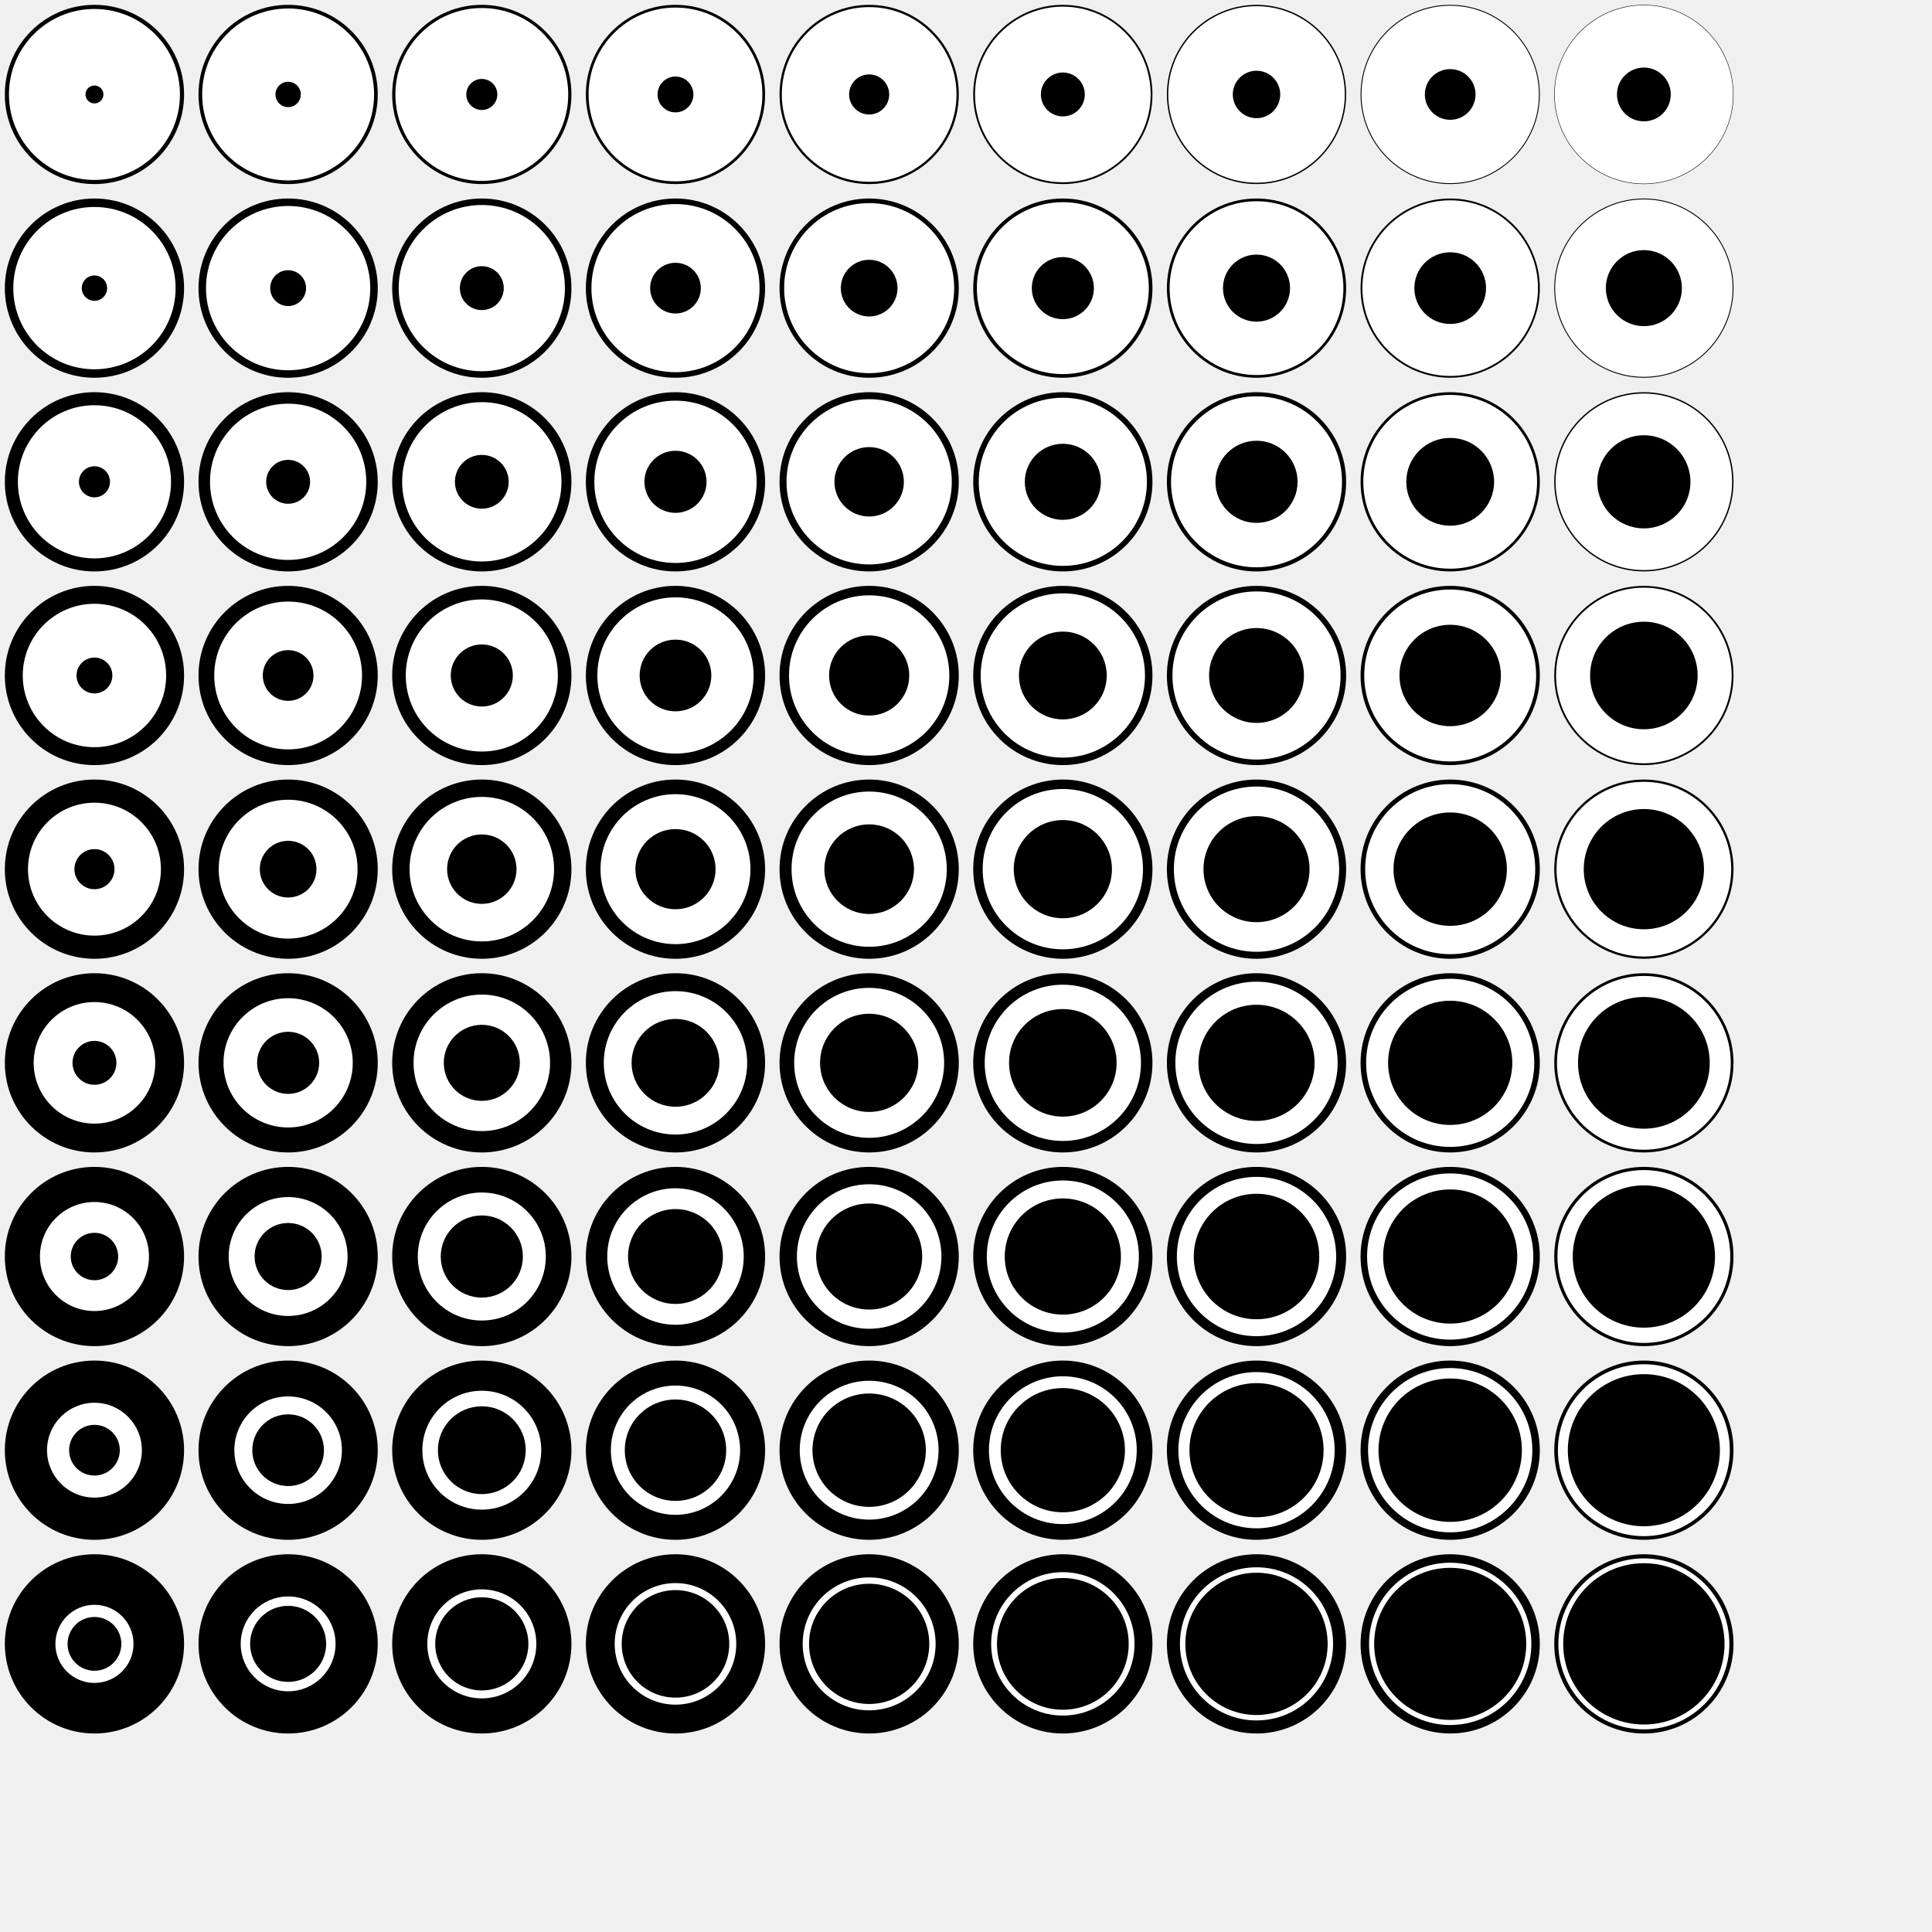
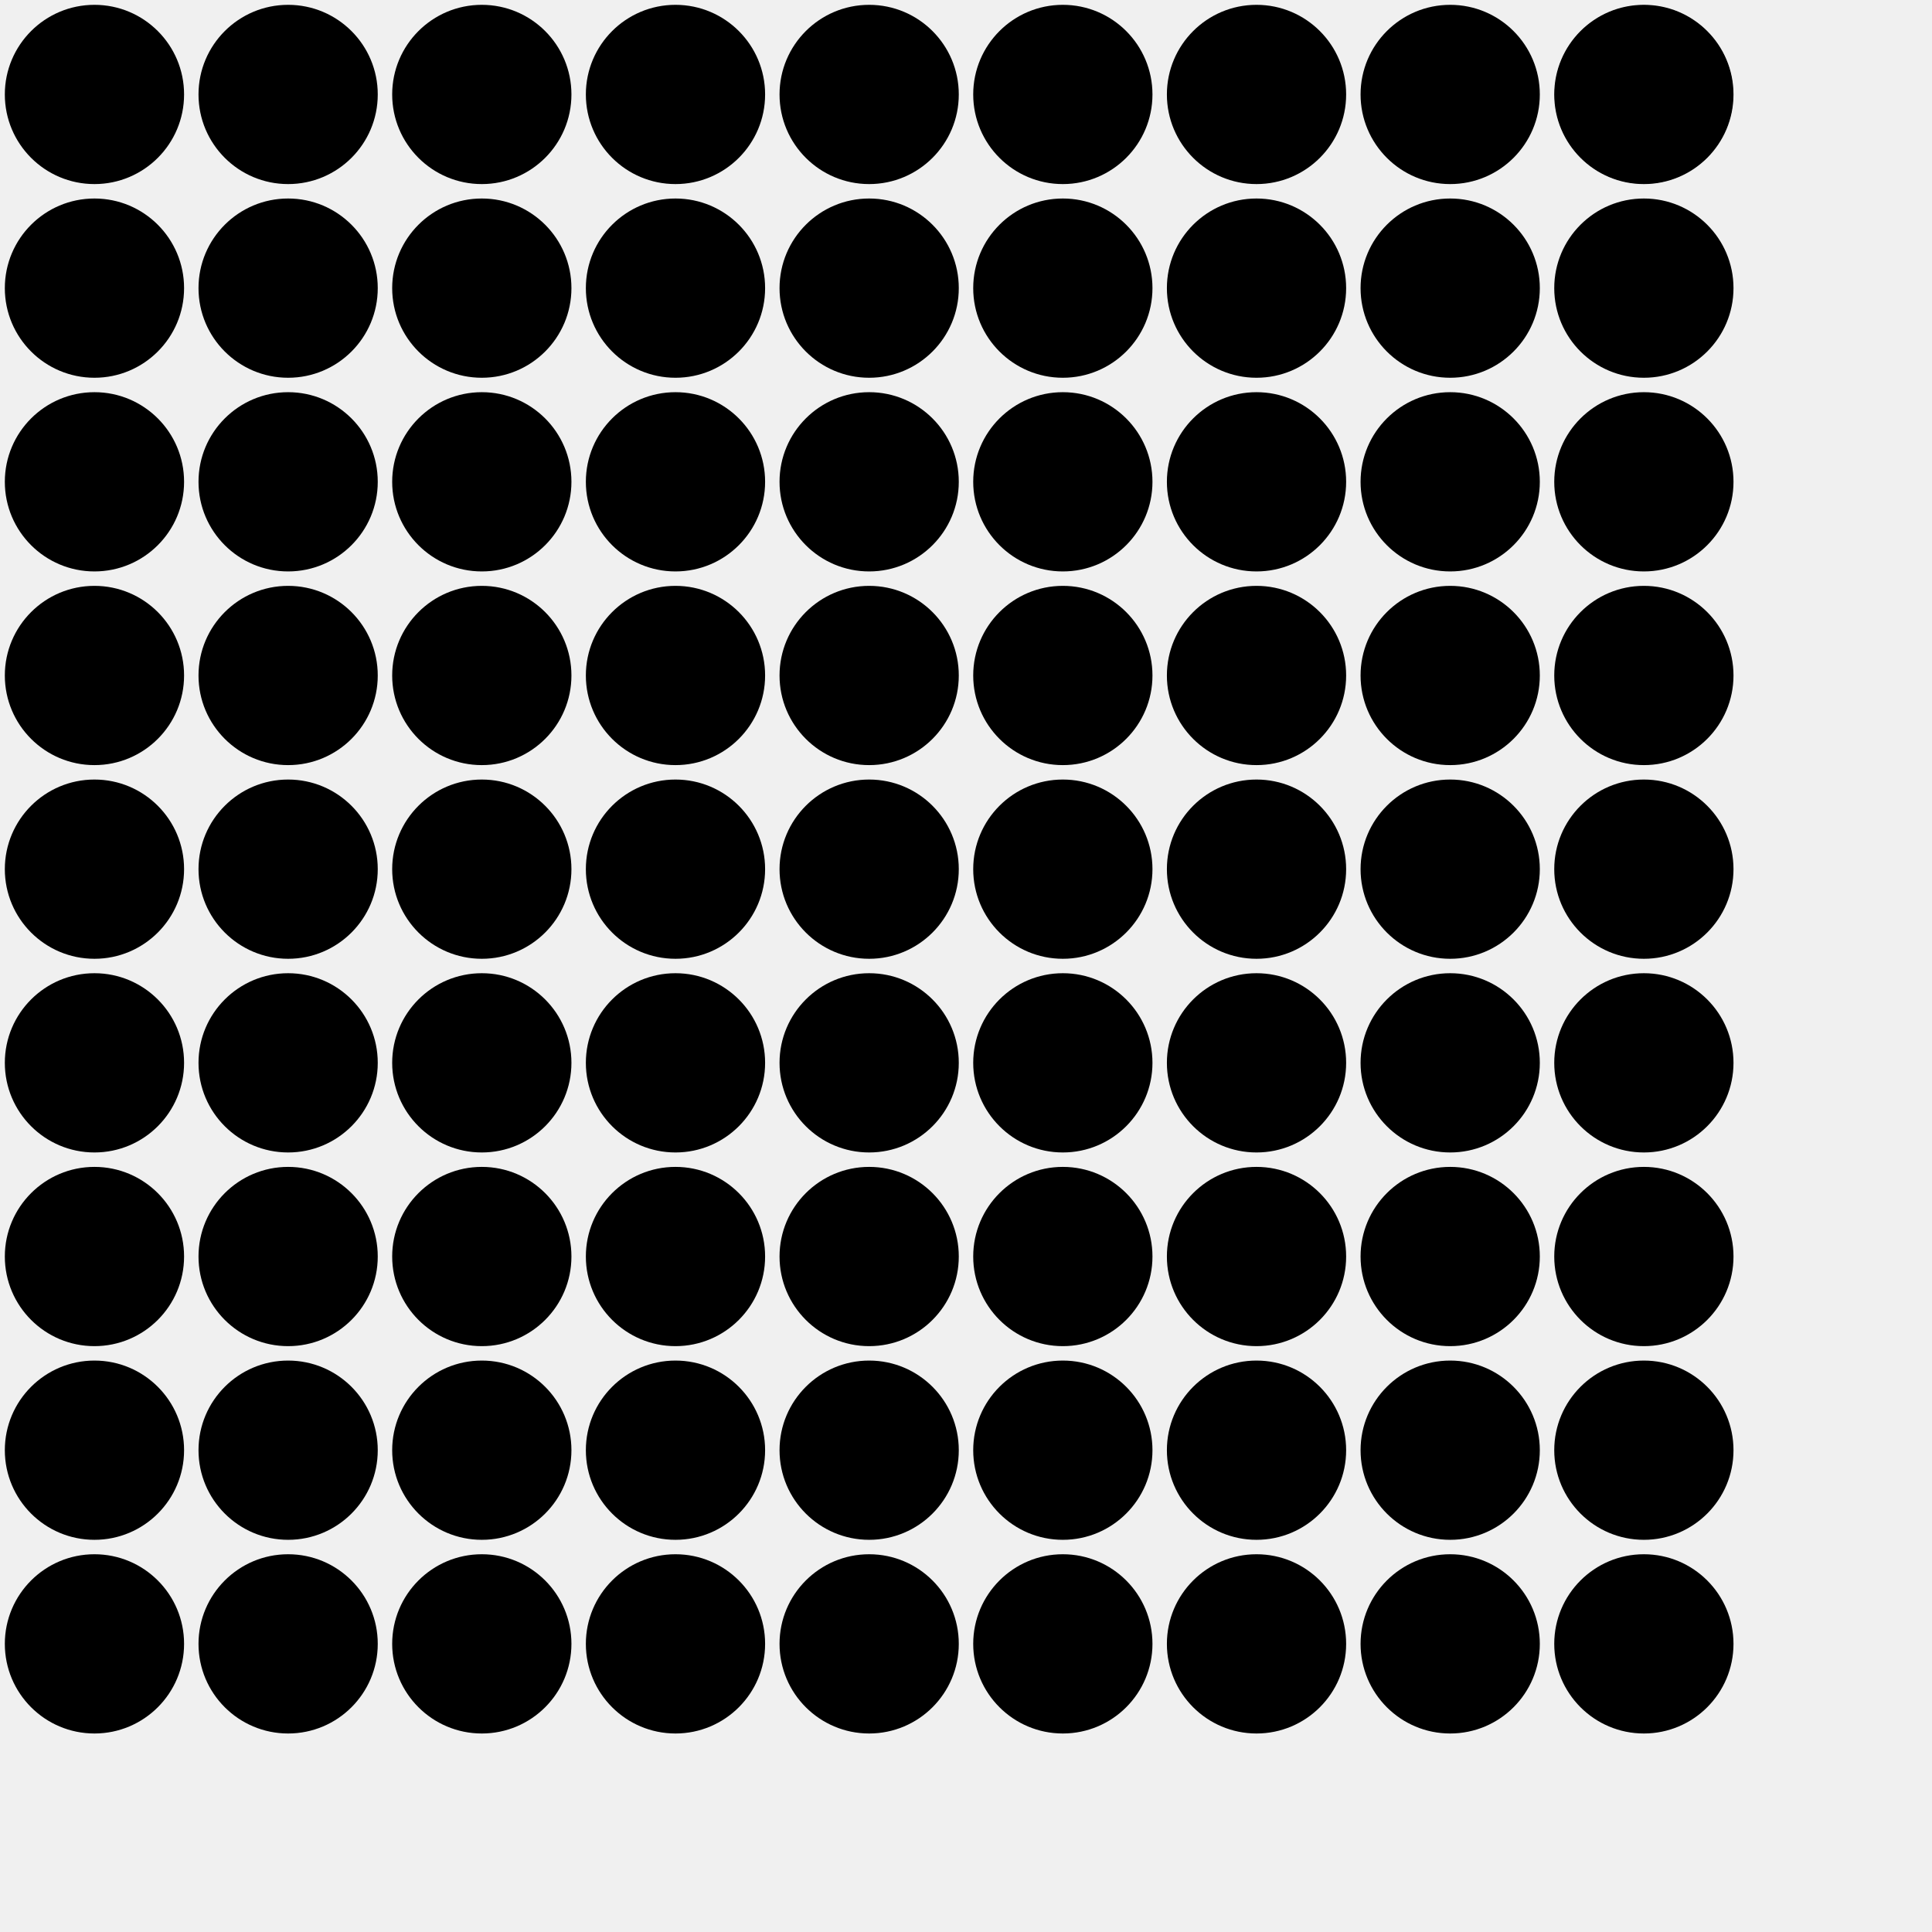
<svg width="450" height="450" viewBox="0 0 450 450">
-   <style type="text/css">
-       
-         .outer{
-         	fill:#fff;
-         }
- 
-         .inner, .background{
-         	fill:#000;
-         }
-       
-     </style>
  <g transform="translate(22,22)">
    <g transform="translate(0,0)">
      <circle r="20.875" class="background" />
      <circle r="19.913" class="outer" />
      <circle r="2.088" class="inner" />
    </g>
    <g transform="translate(45.11111,0)">
      <circle r="20.875" class="background" />
      <circle r="20.023" class="outer" />
      <circle r="2.952" class="inner" />
    </g>
    <g transform="translate(90.22222,0)">
      <circle r="20.875" class="background" />
      <circle r="20.131" class="outer" />
      <circle r="3.616" class="inner" />
    </g>
    <g transform="translate(135.3333,0)">
      <circle r="20.875" class="background" />
      <circle r="20.239" class="outer" />
      <circle r="4.175" class="inner" />
    </g>
    <g transform="translate(180.4444,0)">
      <circle r="20.875" class="background" />
      <circle r="20.346" class="outer" />
      <circle r="4.668" class="inner" />
    </g>
    <g transform="translate(225.5556,0)">
      <circle r="20.875" class="background" />
      <circle r="20.453" class="outer" />
      <circle r="5.113" class="inner" />
    </g>
    <g transform="translate(270.6667,0)">
      <circle r="20.875" class="background" />
      <circle r="20.56" class="outer" />
      <circle r="5.523" class="inner" />
    </g>
    <g transform="translate(315.7778,0)">
      <circle r="20.875" class="background" />
      <circle r="20.665" class="outer" />
      <circle r="5.904" class="inner" />
    </g>
    <g transform="translate(360.8889,0)">
      <circle r="20.875" class="background" />
      <circle r="20.77" class="outer" />
      <circle r="6.263" class="inner" />
    </g>
    <g transform="translate(0,45.11111)">
      <circle r="20.875" class="background" />
      <circle r="18.903" class="outer" />
      <circle r="2.952" class="inner" />
    </g>
    <g transform="translate(45.11111,45.11111)">
      <circle r="20.875" class="background" />
      <circle r="19.132" class="outer" />
      <circle r="4.175" class="inner" />
    </g>
    <g transform="translate(90.22222,45.11111)">
      <circle r="20.875" class="background" />
      <circle r="19.359" class="outer" />
      <circle r="5.113" class="inner" />
    </g>
    <g transform="translate(135.3333,45.11111)">
      <circle r="20.875" class="background" />
      <circle r="19.582" class="outer" />
      <circle r="5.904" class="inner" />
    </g>
    <g transform="translate(180.4444,45.11111)">
      <circle r="20.875" class="background" />
      <circle r="19.804" class="outer" />
      <circle r="6.601" class="inner" />
    </g>
    <g transform="translate(225.5556,45.11111)">
      <circle r="20.875" class="background" />
      <circle r="20.023" class="outer" />
      <circle r="7.231" class="inner" />
    </g>
    <g transform="translate(270.6667,45.11111)">
      <circle r="20.875" class="background" />
      <circle r="20.239" class="outer" />
      <circle r="7.811" class="inner" />
    </g>
    <g transform="translate(315.7778,45.11111)">
      <circle r="20.875" class="background" />
      <circle r="20.453" class="outer" />
      <circle r="8.35" class="inner" />
    </g>
    <g transform="translate(360.8889,45.11111)">
      <circle r="20.875" class="background" />
      <circle r="20.665" class="outer" />
      <circle r="8.857" class="inner" />
    </g>
    <g transform="translate(0,90.22222)">
      <circle r="20.875" class="background" />
      <circle r="17.836" class="outer" />
      <circle r="3.616" class="inner" />
    </g>
    <g transform="translate(45.11111,90.22222)">
      <circle r="20.875" class="background" />
      <circle r="18.198" class="outer" />
      <circle r="5.113" class="inner" />
    </g>
    <g transform="translate(90.22222,90.22222)">
      <circle r="20.875" class="background" />
      <circle r="18.554" class="outer" />
      <circle r="6.263" class="inner" />
    </g>
    <g transform="translate(135.3333,90.22222)">
      <circle r="20.875" class="background" />
      <circle r="18.903" class="outer" />
      <circle r="7.231" class="inner" />
    </g>
    <g transform="translate(180.4444,90.22222)">
      <circle r="20.875" class="background" />
      <circle r="19.246" class="outer" />
      <circle r="8.085" class="inner" />
    </g>
    <g transform="translate(225.5556,90.22222)">
      <circle r="20.875" class="background" />
      <circle r="19.582" class="outer" />
      <circle r="8.857" class="inner" />
    </g>
    <g transform="translate(270.6667,90.22222)">
      <circle r="20.875" class="background" />
      <circle r="19.913" class="outer" />
      <circle r="9.566" class="inner" />
    </g>
    <g transform="translate(315.7778,90.22222)">
      <circle r="20.875" class="background" />
      <circle r="20.239" class="outer" />
      <circle r="10.227" class="inner" />
    </g>
    <g transform="translate(360.8889,90.22222)">
      <circle r="20.875" class="background" />
      <circle r="20.56" class="outer" />
      <circle r="10.847" class="inner" />
    </g>
    <g transform="translate(0,135.3333)">
      <circle r="20.875" class="background" />
      <circle r="16.7" class="outer" />
      <circle r="4.175" class="inner" />
    </g>
    <g transform="translate(45.11111,135.3333)">
      <circle r="20.875" class="background" />
      <circle r="17.214" class="outer" />
      <circle r="5.904" class="inner" />
    </g>
    <g transform="translate(90.22222,135.3333)">
      <circle r="20.875" class="background" />
      <circle r="17.713" class="outer" />
      <circle r="7.231" class="inner" />
    </g>
    <g transform="translate(135.3333,135.3333)">
      <circle r="20.875" class="background" />
      <circle r="18.198" class="outer" />
      <circle r="8.35" class="inner" />
    </g>
    <g transform="translate(180.4444,135.3333)">
      <circle r="20.875" class="background" />
      <circle r="18.671" class="outer" />
      <circle r="9.336" class="inner" />
    </g>
    <g transform="translate(225.5556,135.3333)">
      <circle r="20.875" class="background" />
      <circle r="19.132" class="outer" />
      <circle r="10.227" class="inner" />
    </g>
    <g transform="translate(270.6667,135.3333)">
      <circle r="20.875" class="background" />
      <circle r="19.582" class="outer" />
      <circle r="11.046" class="inner" />
    </g>
    <g transform="translate(315.7778,135.3333)">
      <circle r="20.875" class="background" />
      <circle r="20.023" class="outer" />
      <circle r="11.809" class="inner" />
    </g>
    <g transform="translate(360.8889,135.3333)">
      <circle r="20.875" class="background" />
      <circle r="20.453" class="outer" />
      <circle r="12.525" class="inner" />
    </g>
    <g transform="translate(0,180.4444)">
      <circle r="20.875" class="background" />
      <circle r="15.481" class="outer" />
      <circle r="4.668" class="inner" />
    </g>
    <g transform="translate(45.11111,180.4444)">
      <circle r="20.875" class="background" />
      <circle r="16.17" class="outer" />
      <circle r="6.601" class="inner" />
    </g>
    <g transform="translate(90.22222,180.4444)">
      <circle r="20.875" class="background" />
      <circle r="16.83" class="outer" />
      <circle r="8.085" class="inner" />
    </g>
    <g transform="translate(135.3333,180.4444)">
      <circle r="20.875" class="background" />
      <circle r="17.465" class="outer" />
      <circle r="9.336" class="inner" />
    </g>
    <g transform="translate(180.4444,180.4444)">
      <circle r="20.875" class="background" />
      <circle r="18.078" class="outer" />
      <circle r="10.438" class="inner" />
    </g>
    <g transform="translate(225.5556,180.4444)">
      <circle r="20.875" class="background" />
      <circle r="18.671" class="outer" />
      <circle r="11.434" class="inner" />
    </g>
    <g transform="translate(270.6667,180.4444)">
      <circle r="20.875" class="background" />
      <circle r="19.246" class="outer" />
      <circle r="12.35" class="inner" />
    </g>
    <g transform="translate(315.7778,180.4444)">
      <circle r="20.875" class="background" />
      <circle r="19.804" class="outer" />
      <circle r="13.203" class="inner" />
    </g>
    <g transform="translate(360.8889,180.4444)">
      <circle r="20.875" class="background" />
      <circle r="20.346" class="outer" />
      <circle r="14.003" class="inner" />
    </g>
    <g transform="translate(0,225.5556)">
      <circle r="20.875" class="background" />
      <circle r="14.158" class="outer" />
      <circle r="5.113" class="inner" />
    </g>
    <g transform="translate(45.11111,225.5556)">
      <circle r="20.875" class="background" />
      <circle r="15.053" class="outer" />
      <circle r="7.231" class="inner" />
    </g>
    <g transform="translate(90.22222,225.5556)">
      <circle r="20.875" class="background" />
      <circle r="15.898" class="outer" />
      <circle r="8.857" class="inner" />
    </g>
    <g transform="translate(135.3333,225.5556)">
      <circle r="20.875" class="background" />
      <circle r="16.7" class="outer" />
      <circle r="10.227" class="inner" />
    </g>
    <g transform="translate(180.4444,225.5556)">
      <circle r="20.875" class="background" />
      <circle r="17.465" class="outer" />
      <circle r="11.434" class="inner" />
    </g>
    <g transform="translate(225.5556,225.5556)">
      <circle r="20.875" class="background" />
      <circle r="18.198" class="outer" />
      <circle r="12.525" class="inner" />
    </g>
    <g transform="translate(270.6667,225.5556)">
      <circle r="20.875" class="background" />
      <circle r="18.903" class="outer" />
      <circle r="13.529" class="inner" />
    </g>
    <g transform="translate(315.7778,225.5556)">
      <circle r="20.875" class="background" />
      <circle r="19.582" class="outer" />
      <circle r="14.463" class="inner" />
    </g>
    <g transform="translate(360.8889,225.5556)">
      <circle r="20.875" class="background" />
      <circle r="20.239" class="outer" />
      <circle r="15.34" class="inner" />
    </g>
    <g transform="translate(0,270.6667)">
      <circle r="20.875" class="background" />
      <circle r="12.698" class="outer" />
      <circle r="5.523" class="inner" />
    </g>
    <g transform="translate(45.11111,270.6667)">
      <circle r="20.875" class="background" />
      <circle r="13.847" class="outer" />
      <circle r="7.811" class="inner" />
    </g>
    <g transform="translate(90.22222,270.6667)">
      <circle r="20.875" class="background" />
      <circle r="14.908" class="outer" />
      <circle r="9.566" class="inner" />
    </g>
    <g transform="translate(135.3333,270.6667)">
      <circle r="20.875" class="background" />
      <circle r="15.898" class="outer" />
      <circle r="11.046" class="inner" />
    </g>
    <g transform="translate(180.4444,270.6667)">
      <circle r="20.875" class="background" />
      <circle r="16.83" class="outer" />
      <circle r="12.35" class="inner" />
    </g>
    <g transform="translate(225.5556,270.6667)">
      <circle r="20.875" class="background" />
      <circle r="17.713" class="outer" />
      <circle r="13.529" class="inner" />
    </g>
    <g transform="translate(270.6667,270.6667)">
      <circle r="20.875" class="background" />
      <circle r="18.554" class="outer" />
      <circle r="14.613" class="inner" />
    </g>
    <g transform="translate(315.7778,270.6667)">
      <circle r="20.875" class="background" />
      <circle r="19.359" class="outer" />
      <circle r="15.621" class="inner" />
    </g>
    <g transform="translate(360.8889,270.6667)">
      <circle r="20.875" class="background" />
      <circle r="20.131" class="outer" />
      <circle r="16.569" class="inner" />
    </g>
    <g transform="translate(0,315.7778)">
      <circle r="20.875" class="background" />
      <circle r="11.046" class="outer" />
      <circle r="5.904" class="inner" />
    </g>
    <g transform="translate(45.11111,315.7778)">
      <circle r="20.875" class="background" />
      <circle r="12.525" class="outer" />
      <circle r="8.35" class="inner" />
    </g>
    <g transform="translate(90.22222,315.7778)">
      <circle r="20.875" class="background" />
      <circle r="13.847" class="outer" />
      <circle r="10.227" class="inner" />
    </g>
    <g transform="translate(135.3333,315.7778)">
      <circle r="20.875" class="background" />
      <circle r="15.053" class="outer" />
      <circle r="11.809" class="inner" />
    </g>
    <g transform="translate(180.4444,315.7778)">
      <circle r="20.875" class="background" />
      <circle r="16.17" class="outer" />
      <circle r="13.203" class="inner" />
    </g>
    <g transform="translate(225.5556,315.7778)">
      <circle r="20.875" class="background" />
      <circle r="17.214" class="outer" />
      <circle r="14.463" class="inner" />
    </g>
    <g transform="translate(270.6667,315.7778)">
      <circle r="20.875" class="background" />
      <circle r="18.198" class="outer" />
      <circle r="15.621" class="inner" />
    </g>
    <g transform="translate(315.7778,315.7778)">
      <circle r="20.875" class="background" />
      <circle r="19.132" class="outer" />
      <circle r="16.7" class="inner" />
    </g>
    <g transform="translate(360.8889,315.7778)">
      <circle r="20.875" class="background" />
      <circle r="20.023" class="outer" />
      <circle r="17.713" class="inner" />
    </g>
    <g transform="translate(0,360.8889)">
      <circle r="20.875" class="background" />
      <circle r="9.099" class="outer" />
      <circle r="6.263" class="inner" />
    </g>
    <g transform="translate(45.11111,360.8889)">
      <circle r="20.875" class="background" />
      <circle r="11.046" class="outer" />
      <circle r="8.857" class="inner" />
    </g>
    <g transform="translate(90.22222,360.8889)">
      <circle r="20.875" class="background" />
      <circle r="12.698" class="outer" />
      <circle r="10.847" class="inner" />
    </g>
    <g transform="translate(135.3333,360.8889)">
      <circle r="20.875" class="background" />
      <circle r="14.158" class="outer" />
      <circle r="12.525" class="inner" />
    </g>
    <g transform="translate(180.4444,360.8889)">
      <circle r="20.875" class="background" />
      <circle r="15.481" class="outer" />
      <circle r="14.003" class="inner" />
    </g>
    <g transform="translate(225.5556,360.8889)">
      <circle r="20.875" class="background" />
      <circle r="16.7" class="outer" />
      <circle r="15.34" class="inner" />
    </g>
    <g transform="translate(270.6667,360.8889)">
      <circle r="20.875" class="background" />
      <circle r="17.836" class="outer" />
      <circle r="16.569" class="inner" />
    </g>
    <g transform="translate(315.7778,360.8889)">
      <circle r="20.875" class="background" />
      <circle r="18.903" class="outer" />
      <circle r="17.713" class="inner" />
    </g>
    <g transform="translate(360.8889,360.8889)">
      <circle r="20.875" class="background" />
      <circle r="19.913" class="outer" />
      <circle r="18.788" class="inner" />
    </g>
  </g>
</svg>
